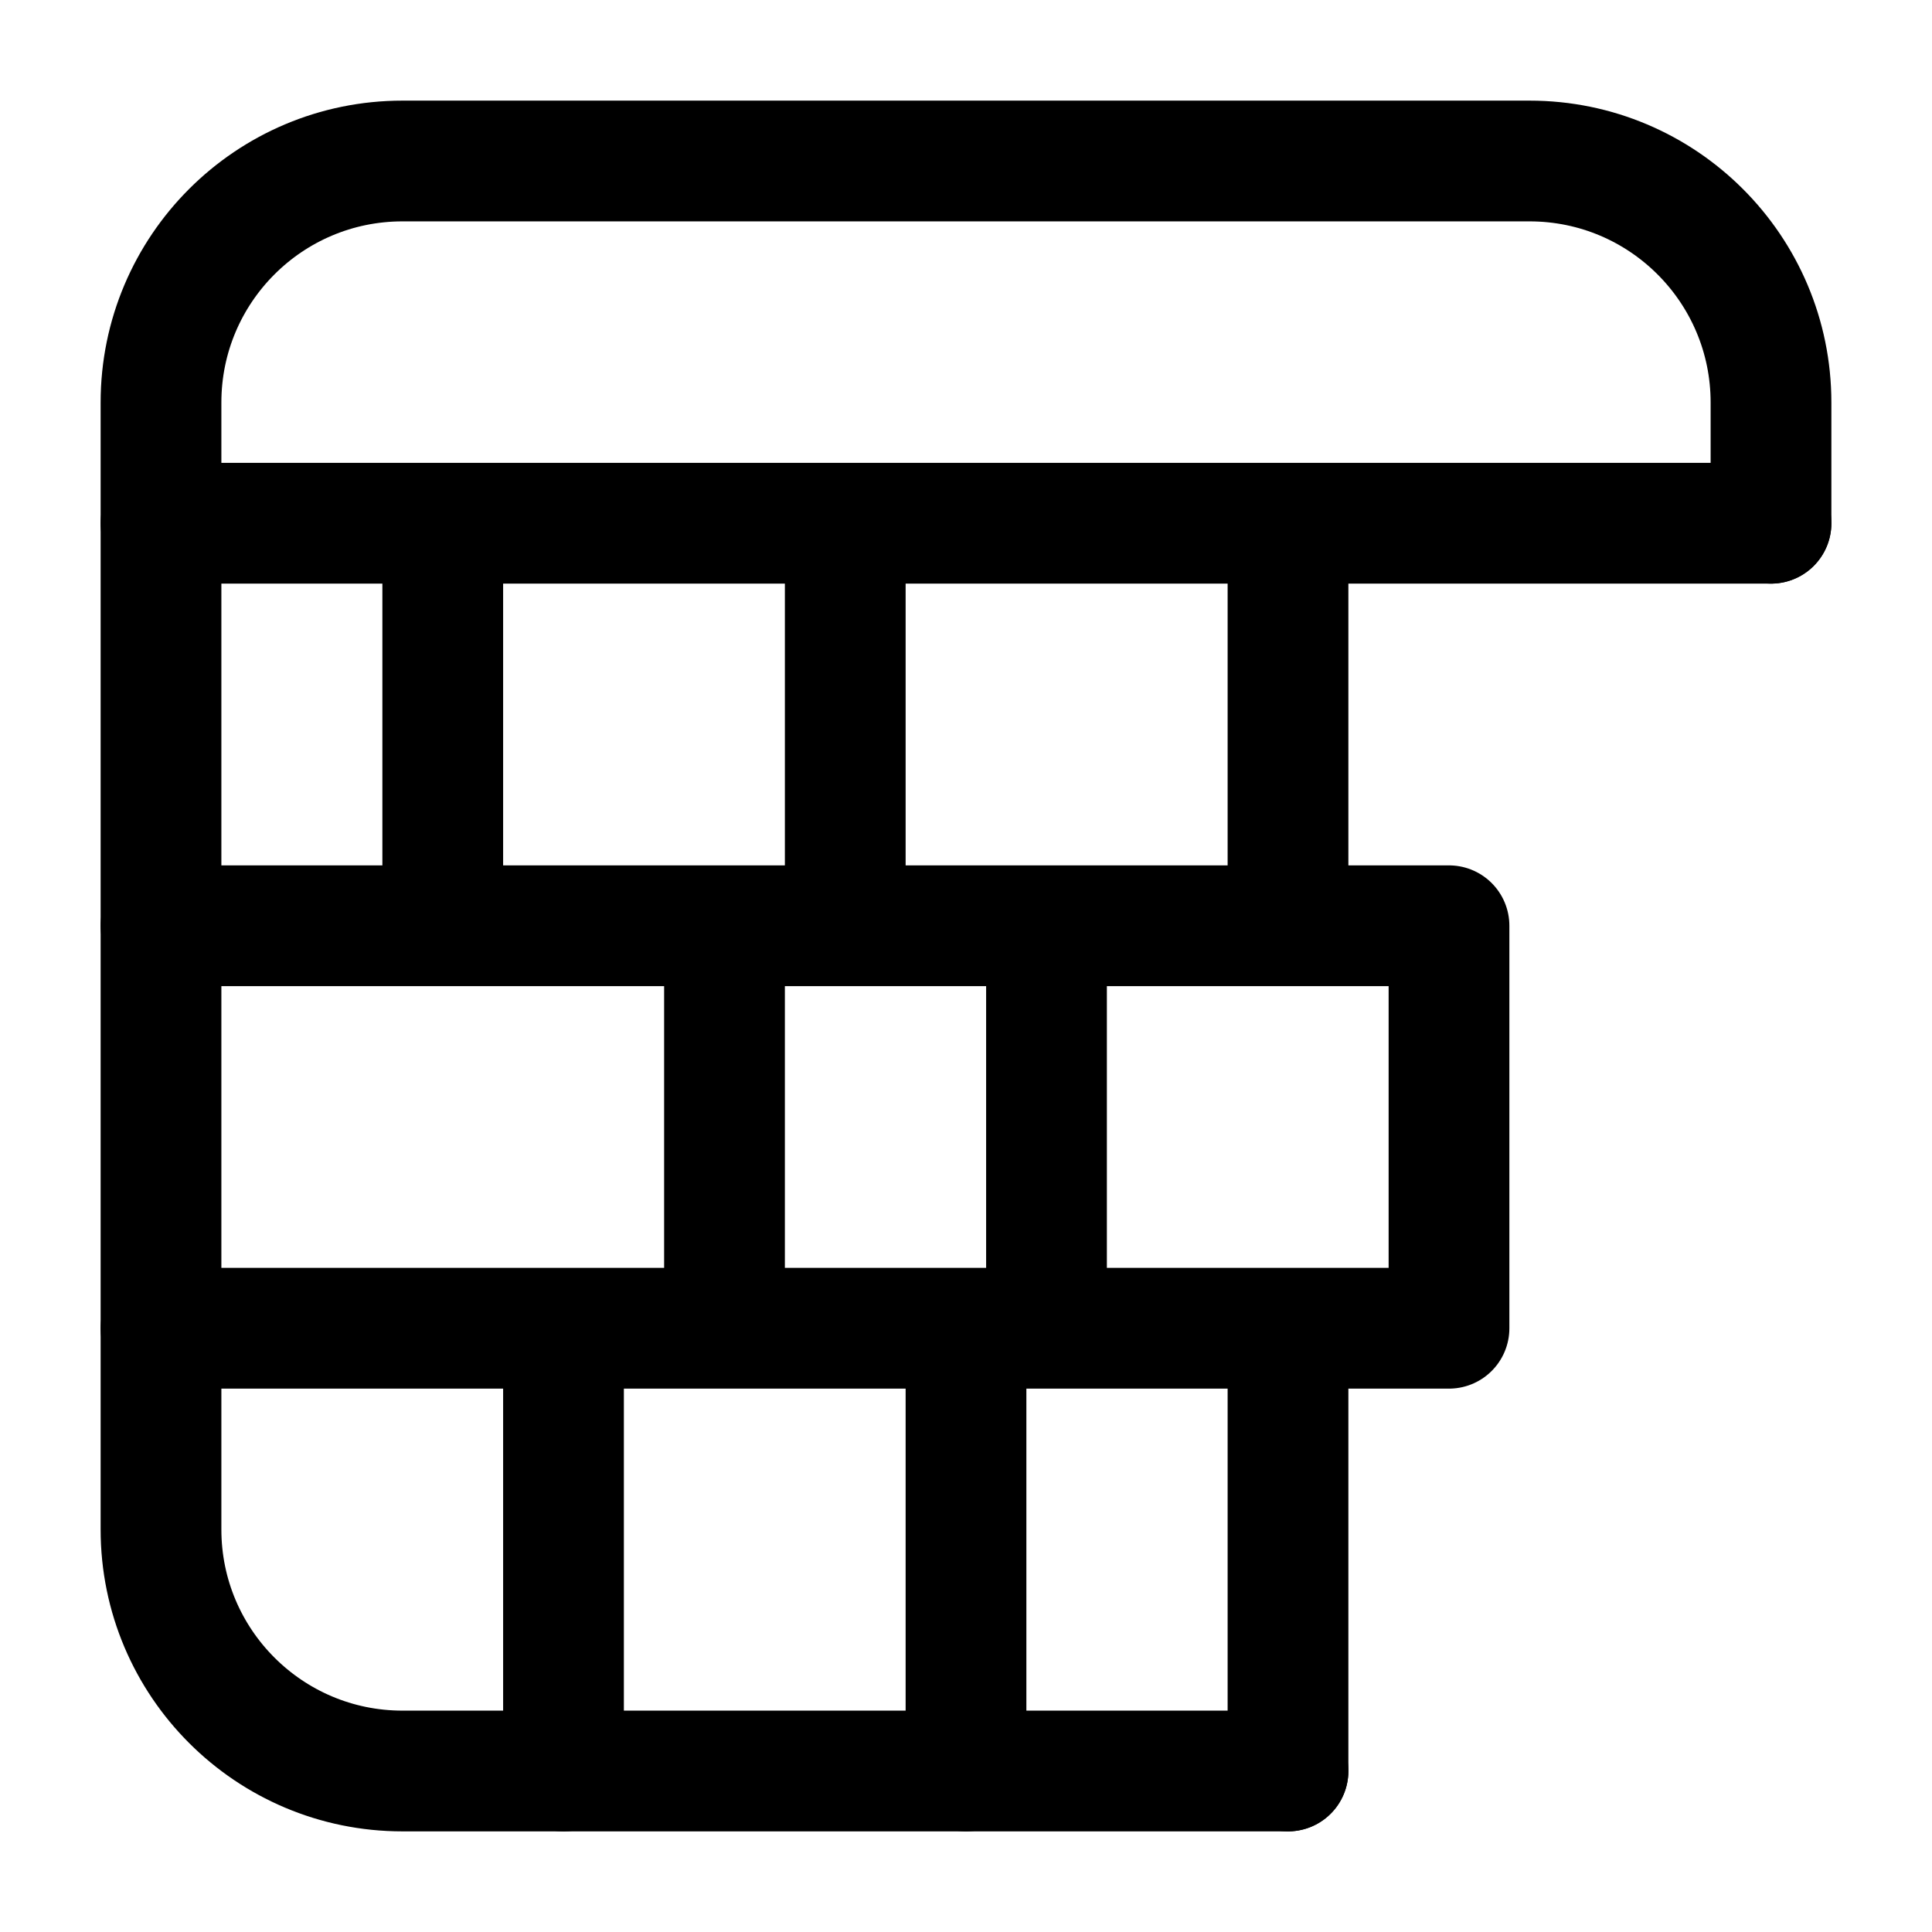
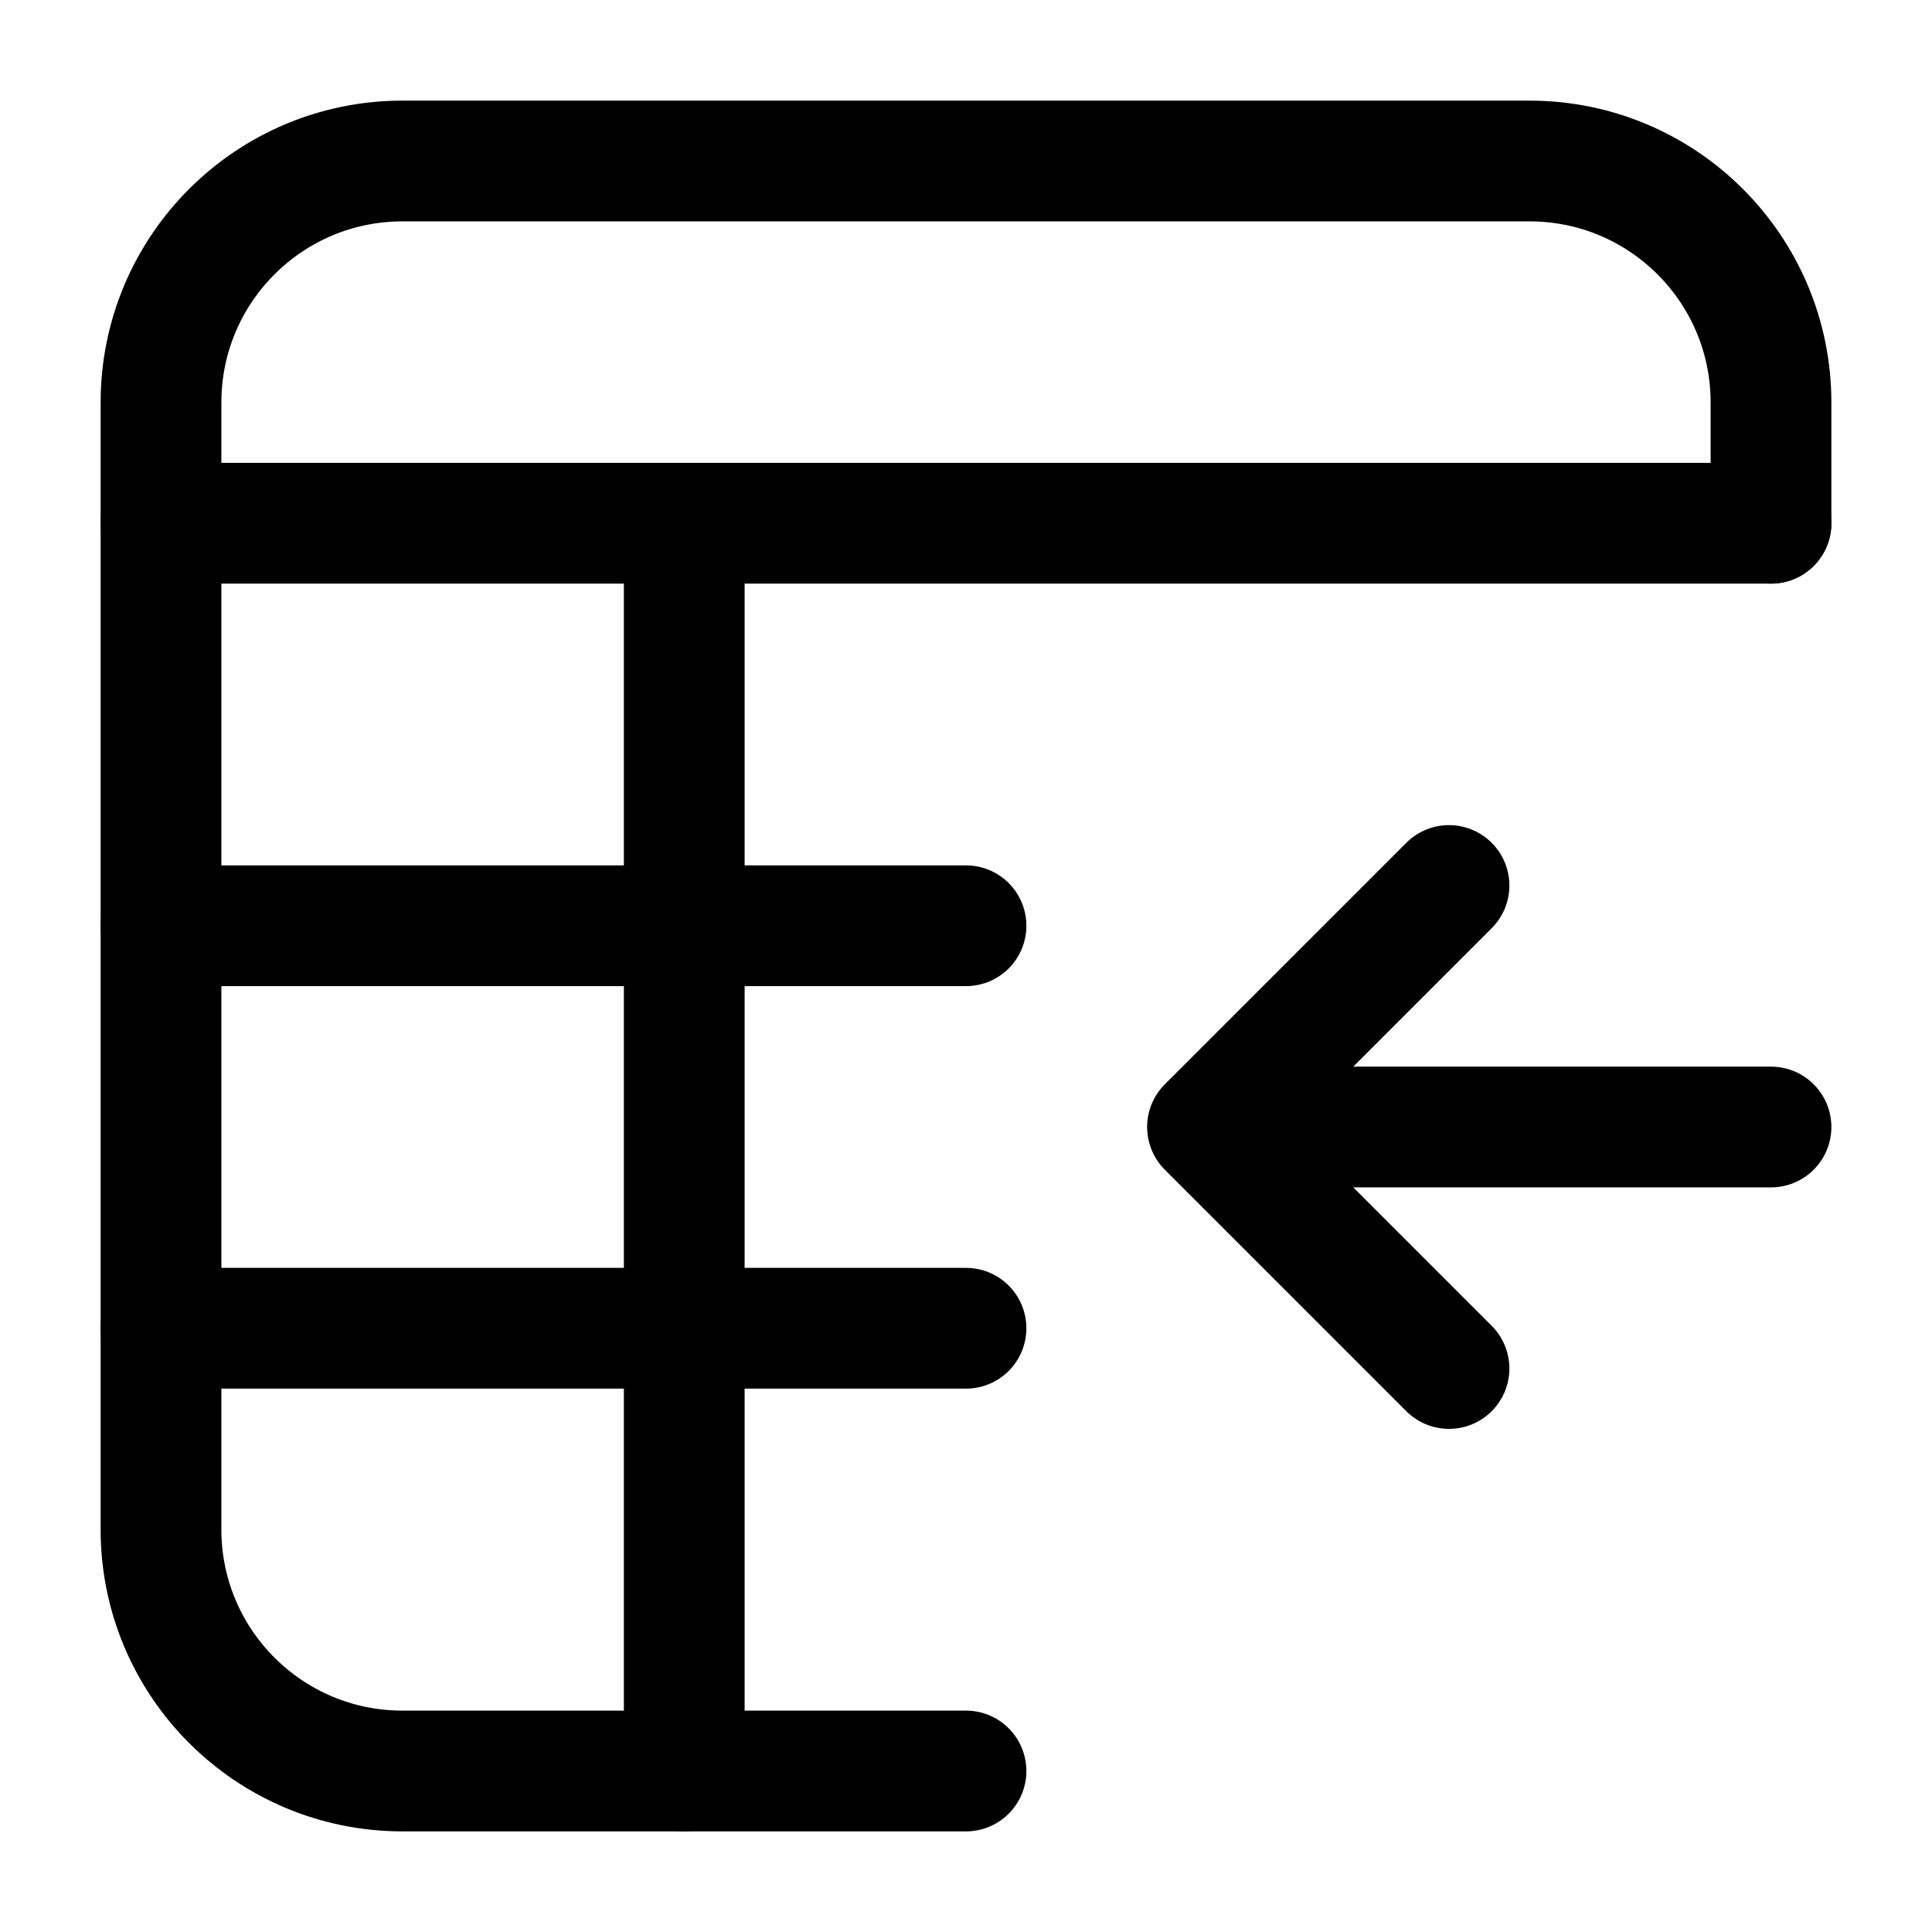
<svg xmlns="http://www.w3.org/2000/svg" width="20" height="20" viewBox="0 0 24 24" fill="none">
-   <path d="M2 6.5h20m-20 5h16m-16 5h16M12 22v-5.5M7 22v-5.5m2 0v-5m-3.5 0v-5m5 5v-5m5.5 5v-5m2 10v-5m0 5v-5m0 5v-5M16 22v-5.5m-3 0v-5" stroke="currentcolor" stroke-linecap="round" stroke-linejoin="round" stroke-width="1.5" />
-   <path d="M22 6.5V5a3 3 0 0 0-3-3H5a3 3 0 0 0-3 3v14a3 3 0 0 0 3 3h11" stroke="currentcolor" stroke-linecap="round" stroke-width="1.5" />
+   <path d="M2 6.5h20m-20 5h10m-10 5h10M8.5 22V7" stroke="currentcolor" stroke-linecap="round" stroke-linejoin="round" stroke-width="1.5" />
+   <path d="M22 6.5V5a3 3 0 0 0-3-3H5a3 3 0 0 0-3 3v14a3 3 0 0 0 3 3h7" stroke="currentcolor" stroke-linecap="round" stroke-width="1.5" />
+   <path d="M22 14h-6m2-3-3 3 3 3" stroke="currentcolor" stroke-linecap="round" stroke-linejoin="round" stroke-width="1.5" />
</svg>
